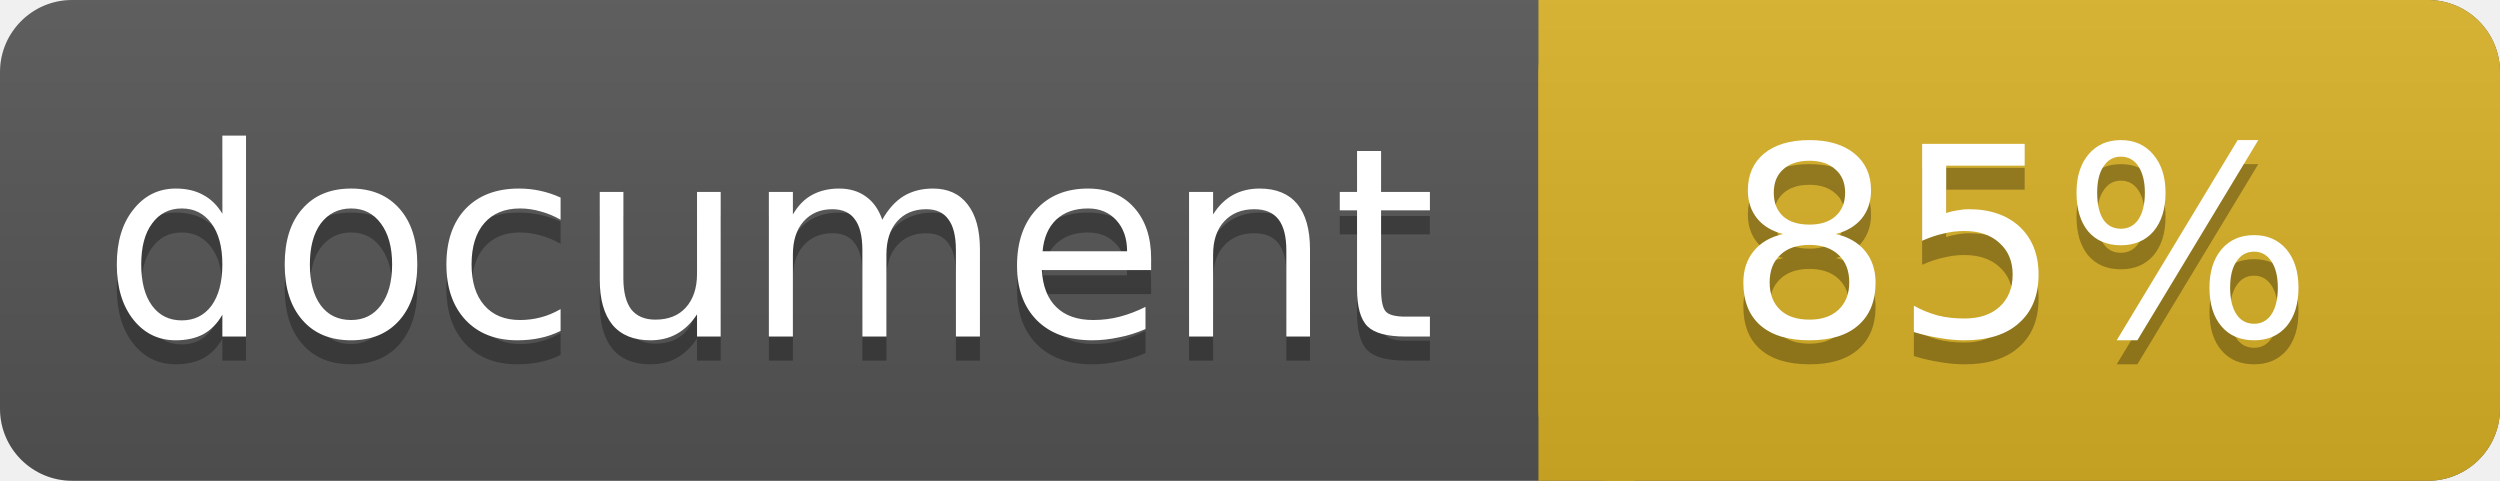
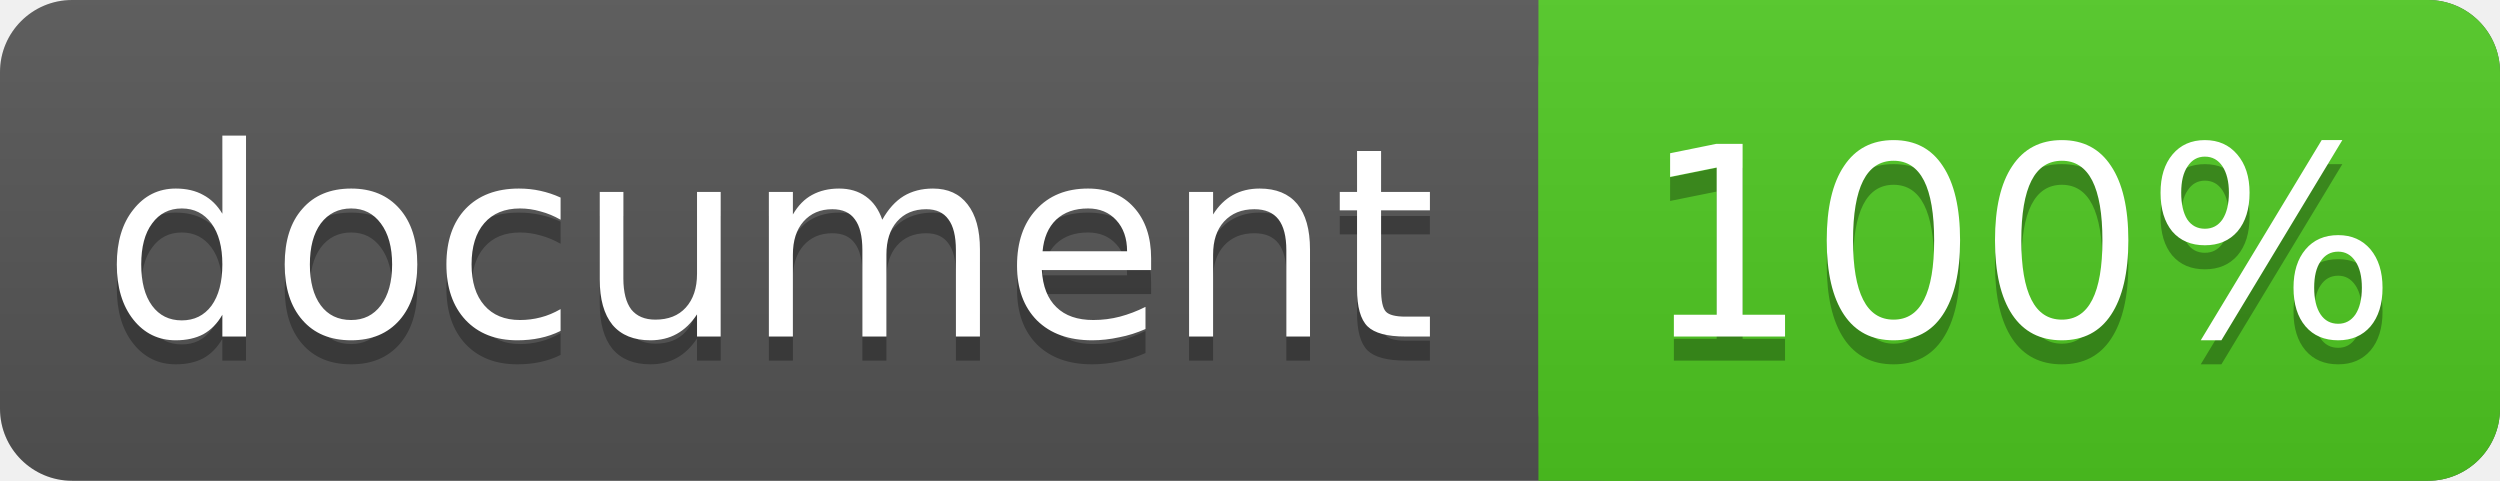
<svg xmlns="http://www.w3.org/2000/svg" width="104" height="20">
  <linearGradient id="a" x2="0" y2="100%">
    <stop offset="0" stop-color="#bbb" stop-opacity=".1" />
    <stop offset="1" stop-opacity=".1" />
  </linearGradient>
  <rect rx="3" width="104" height="20" fill="#555" />
-   <rect rx="3" x="64" width="40" height="20" fill="#dab226" />
-   <path fill="#dab226" d="M64 0h4v20h-4z" />
+   <rect rx="3" x="64" width="40" height="20" fill="#4fc921" />
+   <path fill="#4fc921" d="M64 0h4v20h-4z" />
  <rect rx="3" width="104" height="20" fill="url(#a)" />
  <g fill="#fff" text-anchor="middle" font-family="DejaVu Sans,Verdana,Geneva,sans-serif" font-size="11">
    <text x="32" y="15" fill="#010101" fill-opacity=".3">document</text>
    <text x="32" y="14">document</text>
-     <text x="84" y="15" fill="#010101" fill-opacity=".3">85%</text>
-     <text x="84" y="14">85%</text>
+     <text x="84" y="15" fill="#010101" fill-opacity=".3">100%</text>
+     <text x="84" y="14">100%</text>
  </g>
</svg>
